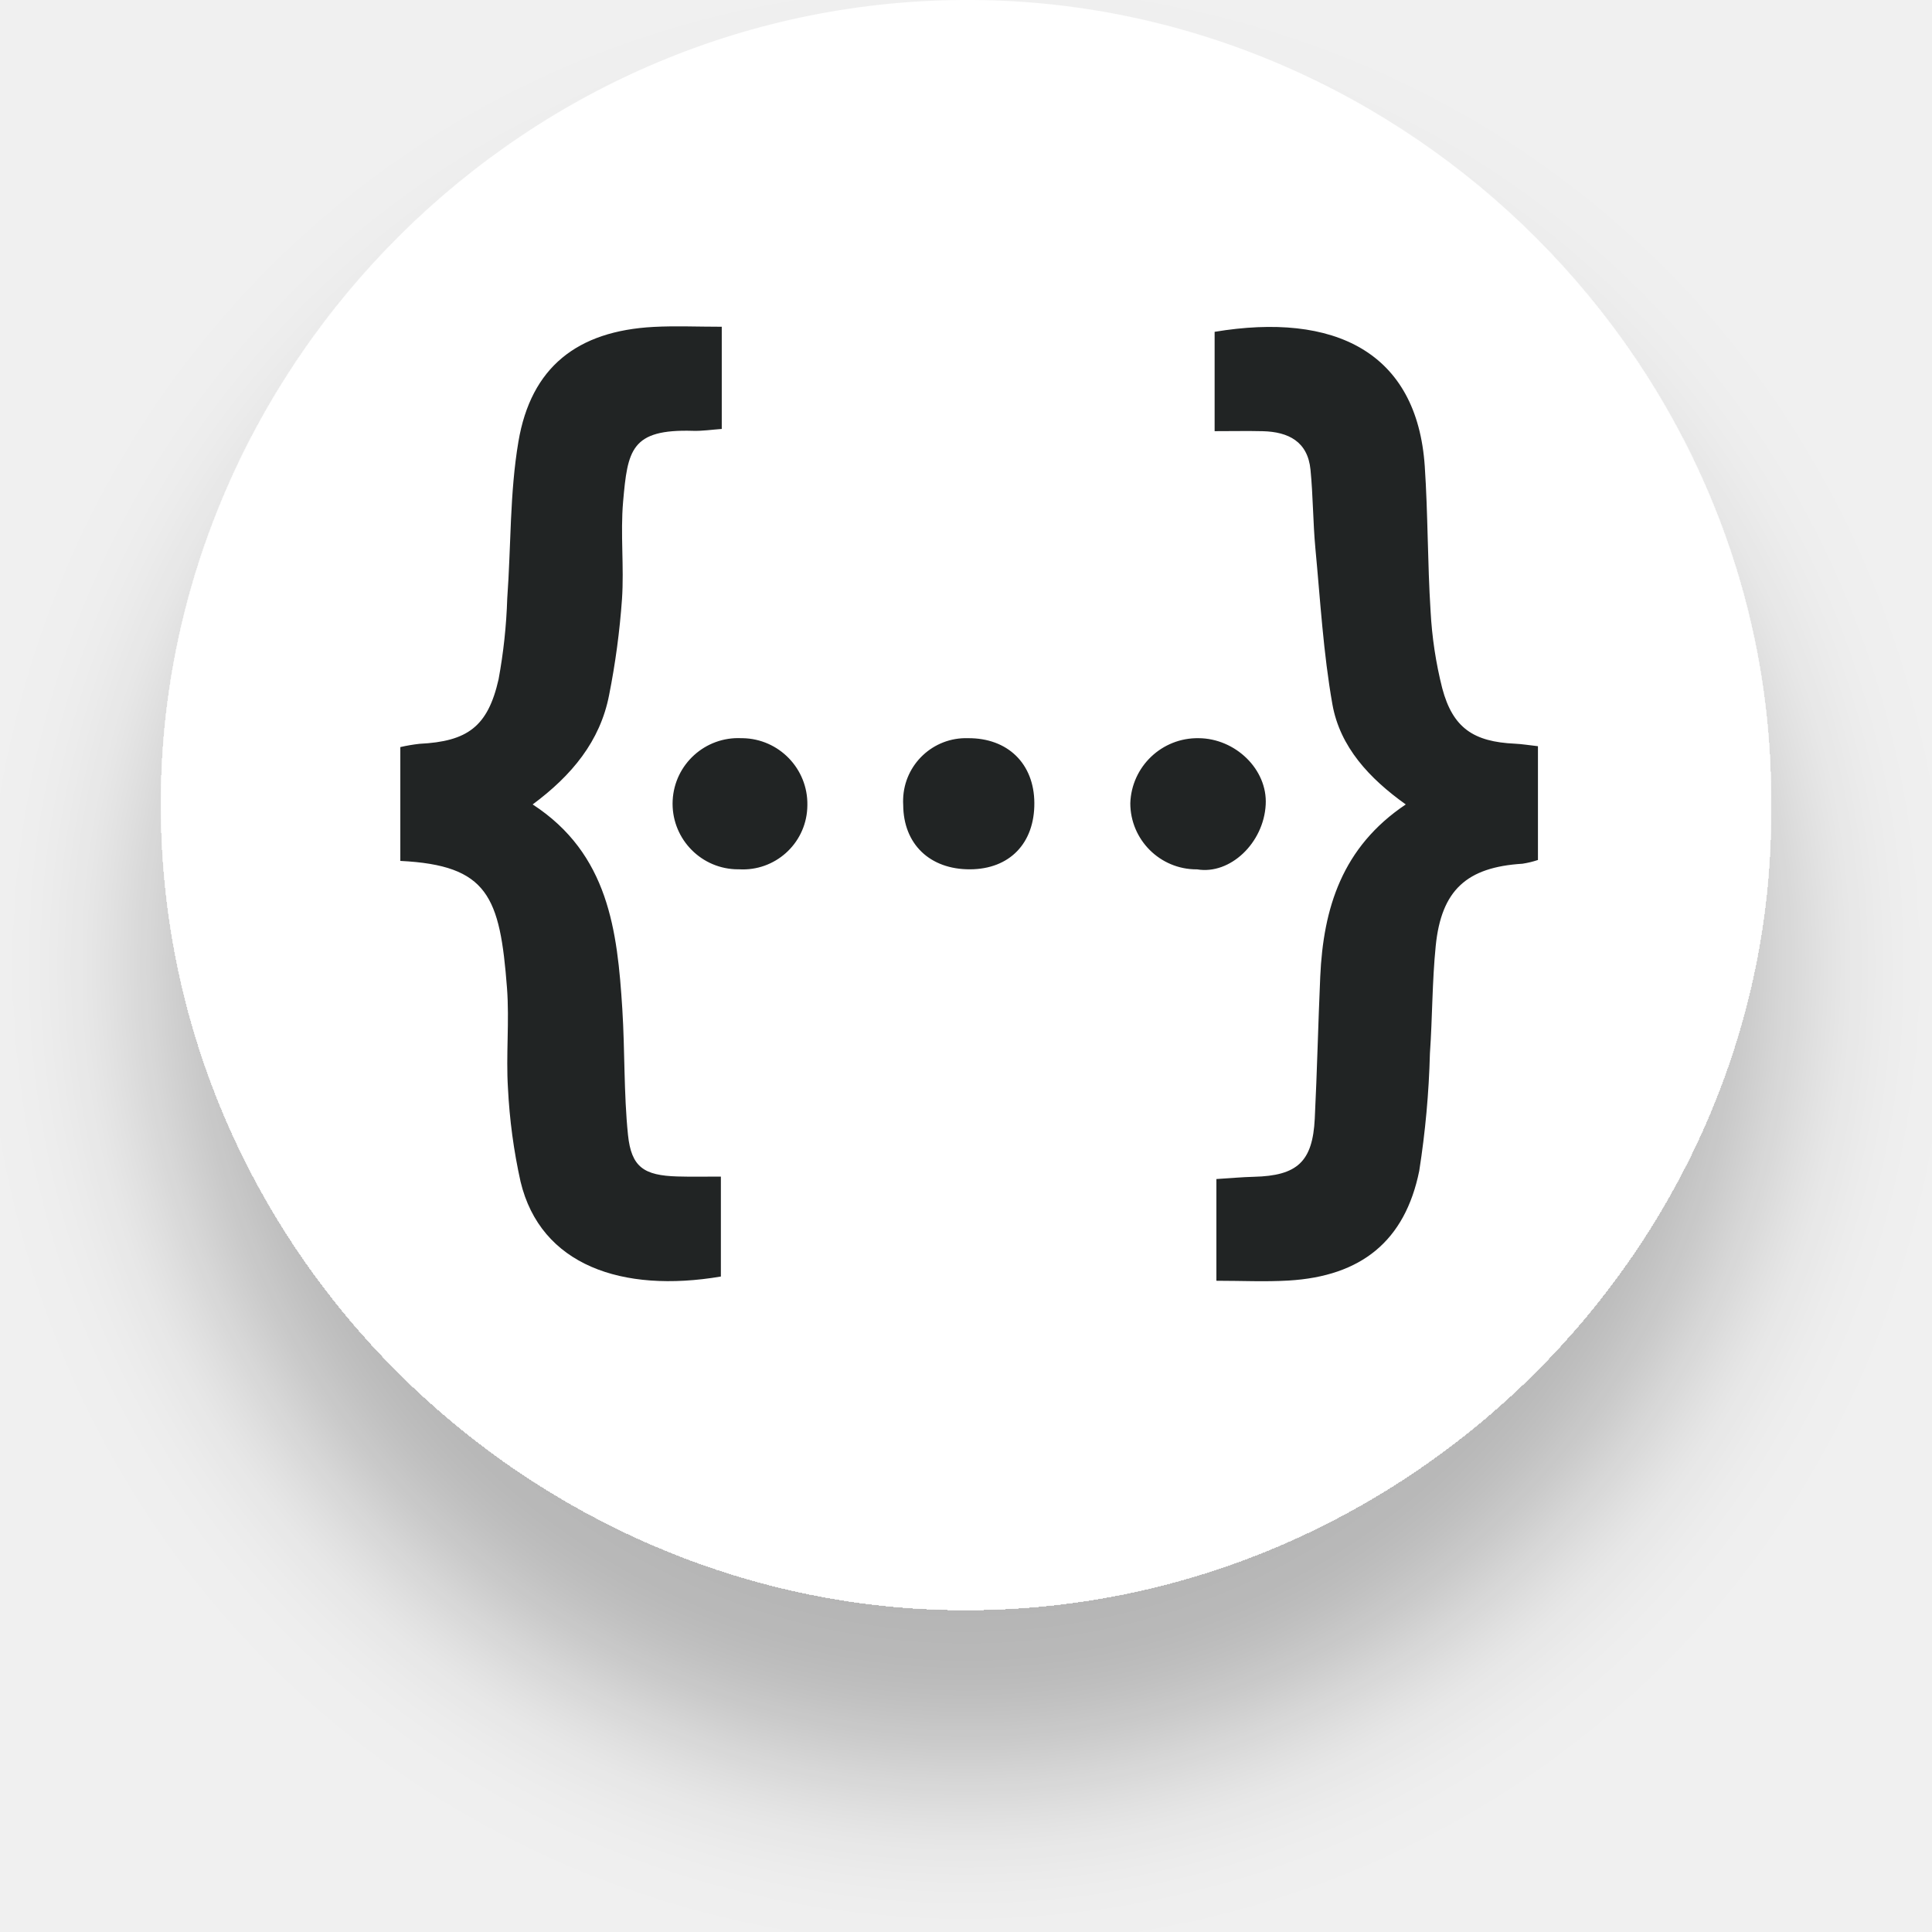
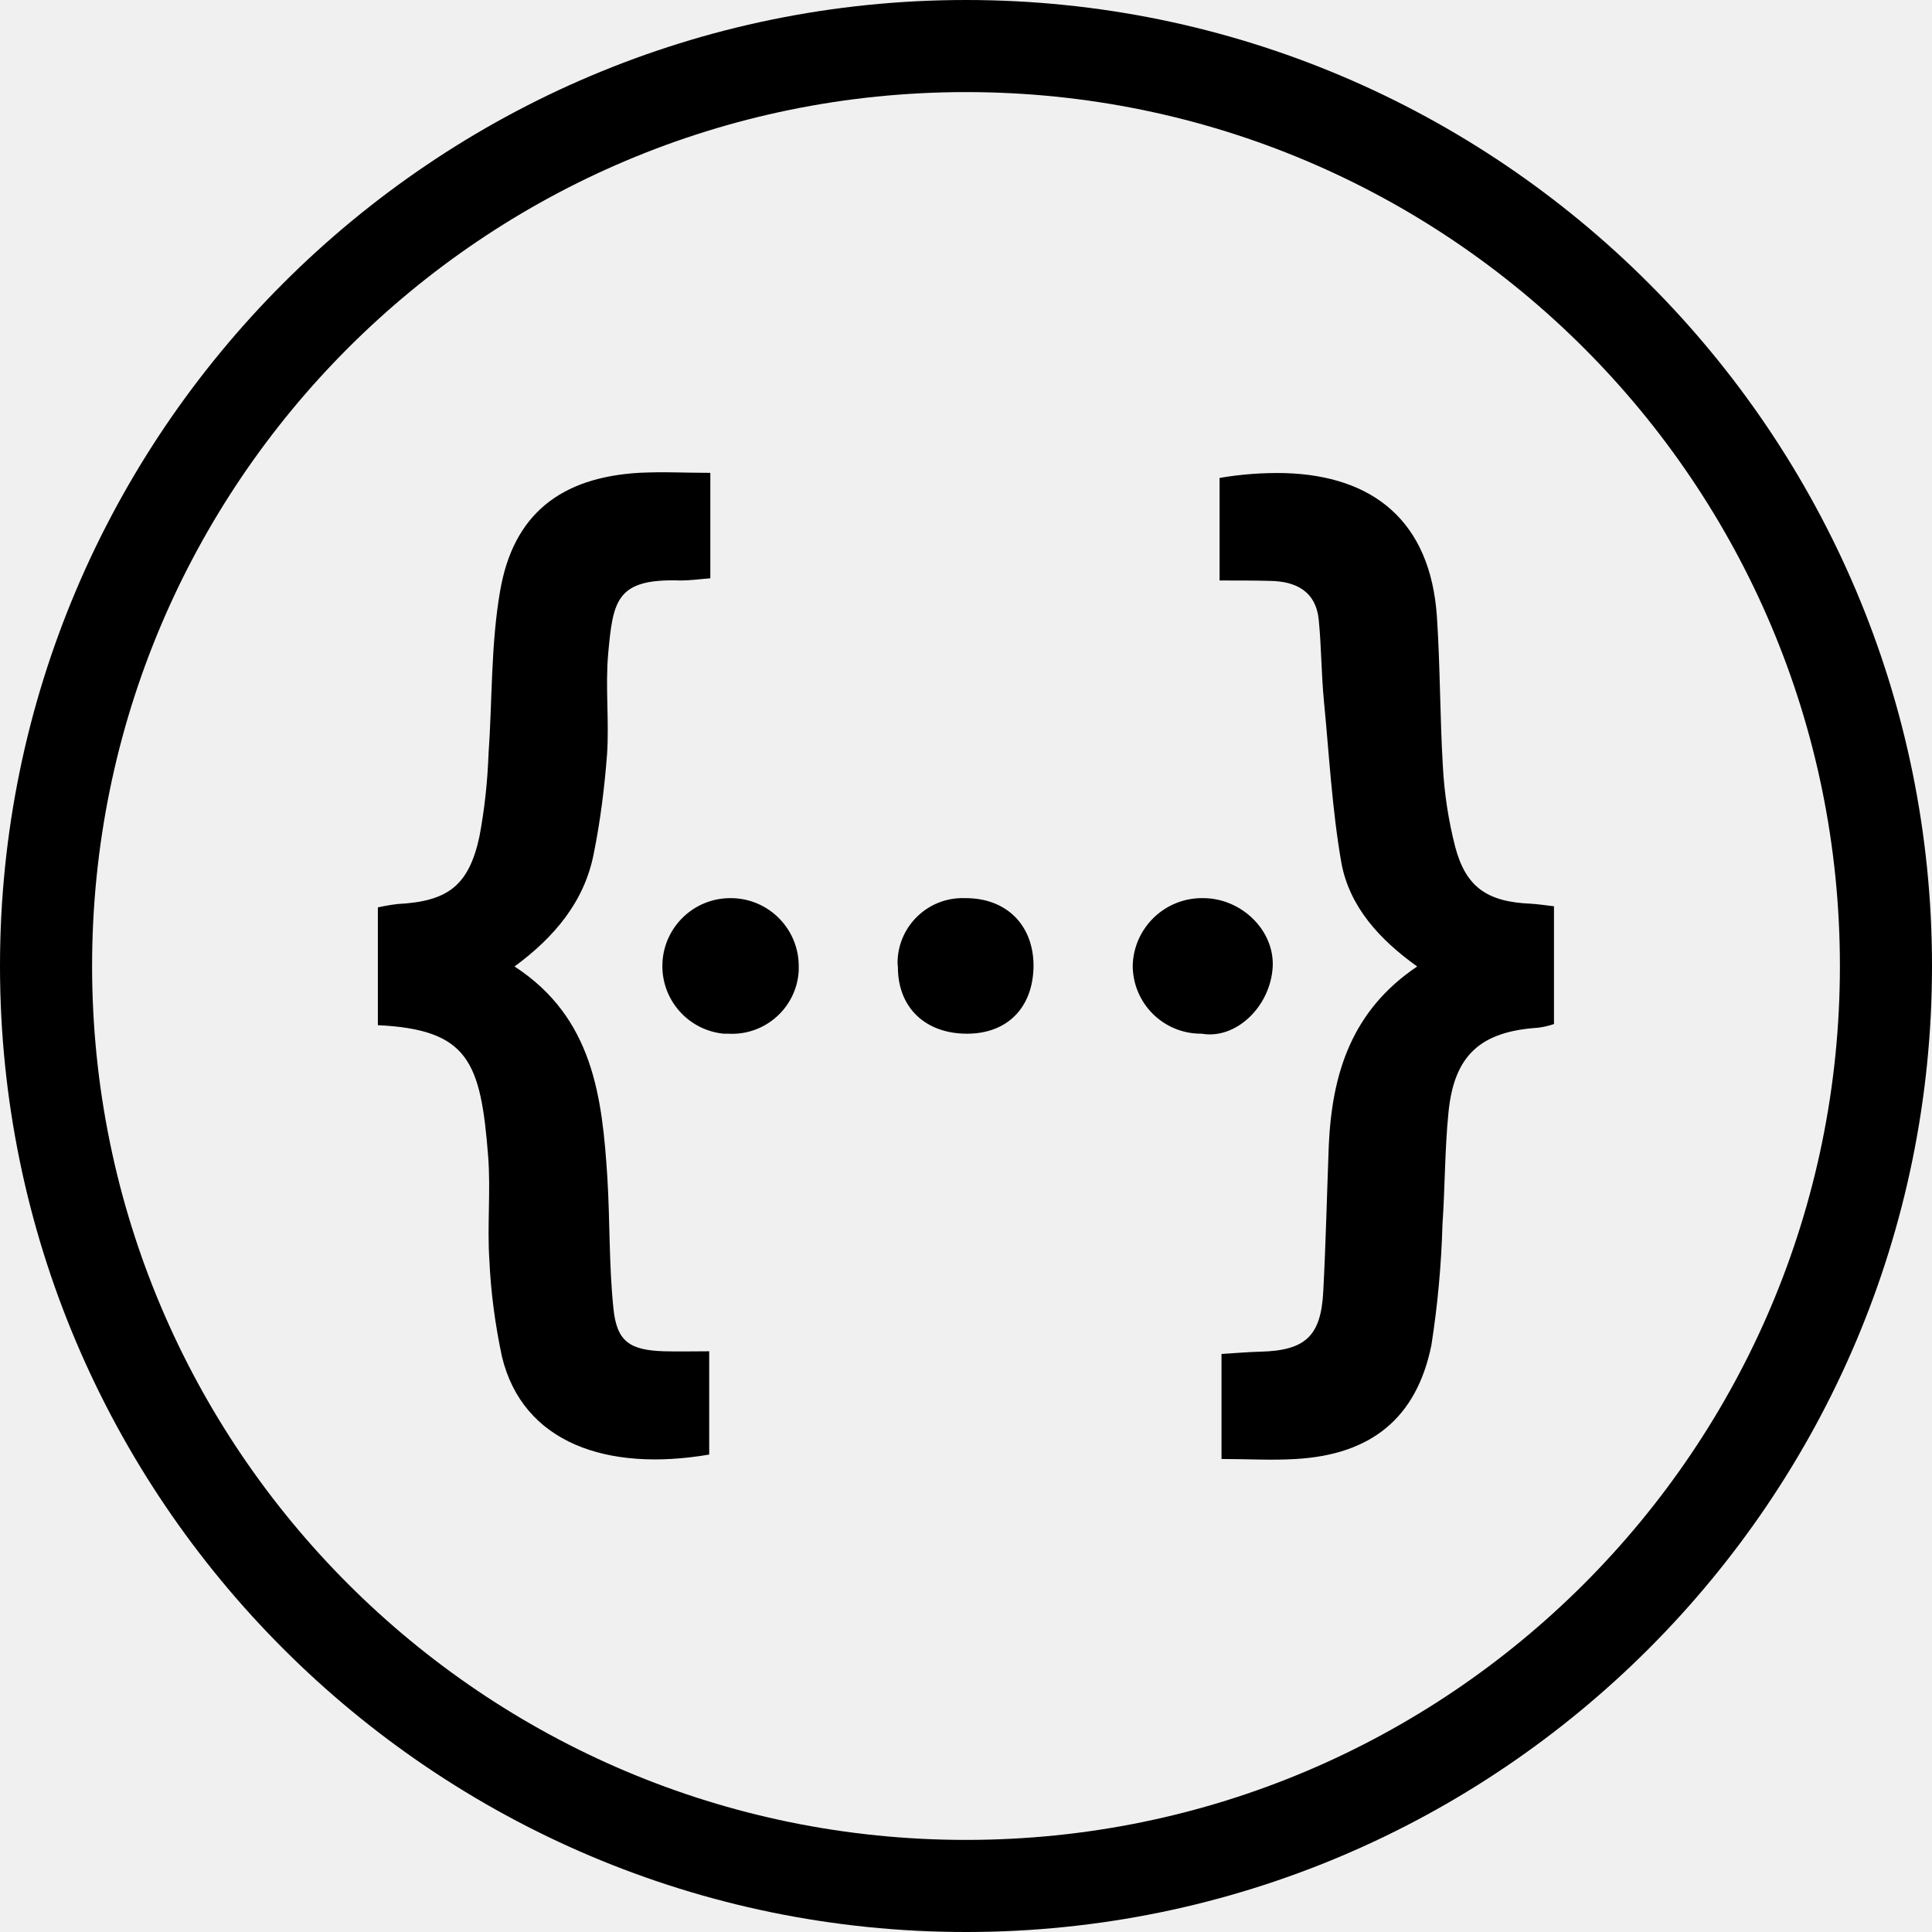
- <svg xmlns="http://www.w3.org/2000/svg" width="48" height="48" viewBox="0 0 48 48" fill="none">
-   <g filter="url(#filter0_d_313_279)">
-     <path d="M23.853 39.999C13.195 39.926 3.929 31.081 4 19.843C4.07 9.03 13.055 -0.074 24.174 0C34.979 0.072 44.096 9.042 43.999 20.03C44.089 30.919 34.928 40.077 23.853 39.999ZM23.853 39.999C13.195 39.926 3.929 31.081 4 19.843C4.07 9.03 13.055 -0.074 24.174 0C34.979 0.072 44.096 9.042 43.999 20.03C44.089 30.919 34.928 40.077 23.853 39.999Z" fill="white" />
-     <path d="M31.446 19.992C31.395 20.945 30.562 21.737 29.742 21.599C29.738 21.599 29.733 21.599 29.729 21.599C28.82 21.6 28.083 20.864 28.082 19.955C28.113 19.043 28.868 18.325 29.78 18.34C30.689 18.345 31.495 19.113 31.446 19.992ZM16.829 29.229C17.172 29.239 17.515 29.232 17.91 29.232V31.715C15.453 32.131 13.43 31.433 12.933 29.357C12.763 28.593 12.659 27.816 12.62 27.035C12.568 26.208 12.659 25.371 12.596 24.545C12.421 22.273 12.127 21.497 9.946 21.389V18.561C10.102 18.525 10.261 18.498 10.42 18.48C11.616 18.421 12.12 18.054 12.387 16.877C12.509 16.215 12.581 15.545 12.602 14.873C12.697 13.572 12.663 12.251 12.88 10.972C13.193 9.122 14.342 8.223 16.239 8.122C16.779 8.093 17.32 8.118 17.932 8.118V10.657C17.68 10.675 17.449 10.711 17.22 10.704C15.674 10.657 15.594 11.184 15.481 12.463C15.411 13.266 15.508 14.082 15.453 14.887C15.396 15.689 15.289 16.486 15.132 17.274C14.909 18.416 14.207 19.265 13.234 19.986C15.123 21.215 15.338 23.125 15.461 25.065C15.527 26.107 15.496 27.157 15.602 28.194C15.685 28.999 15.998 29.204 16.829 29.229ZM18.421 18.34C18.431 18.34 18.441 18.34 18.45 18.34C19.353 18.355 20.074 19.099 20.059 20.003C20.059 20.033 20.058 20.062 20.056 20.091C20.005 20.974 19.249 21.648 18.366 21.598C18.33 21.598 18.295 21.598 18.259 21.596C17.36 21.551 16.668 20.786 16.712 19.887C16.757 18.988 17.522 18.296 18.421 18.34ZM24.049 18.34C25.037 18.333 25.693 18.973 25.698 19.949C25.704 20.952 25.082 21.594 24.1 21.598C23.102 21.602 22.445 20.971 22.44 20C22.437 19.951 22.436 19.901 22.438 19.852C22.465 18.989 23.187 18.313 24.049 18.34ZM35.833 17.103C36.096 18.085 36.607 18.43 37.641 18.477C37.81 18.485 37.978 18.513 38.21 18.539V21.366C38.085 21.408 37.956 21.439 37.825 21.459C36.441 21.545 35.81 22.113 35.67 23.501C35.581 24.387 35.588 25.283 35.526 26.173C35.501 27.149 35.412 28.123 35.261 29.088C34.907 30.836 33.816 31.709 32.012 31.815C31.432 31.849 30.847 31.82 30.221 31.82V29.293C30.558 29.273 30.855 29.244 31.153 29.237C32.231 29.211 32.612 28.863 32.665 27.793C32.723 26.618 32.749 25.44 32.801 24.264C32.877 22.565 33.343 21.046 34.926 19.986C34.02 19.34 33.293 18.558 33.104 17.503C32.877 16.224 32.803 14.917 32.68 13.62C32.62 12.972 32.623 12.318 32.559 11.67C32.491 10.971 32.011 10.729 31.374 10.713C31.01 10.704 30.643 10.712 30.177 10.712V8.244C33.152 7.75 35.207 8.74 35.398 11.586C35.478 12.781 35.466 13.982 35.542 15.177C35.576 15.827 35.673 16.472 35.833 17.103Z" fill="#212424" />
-   </g>
-   <defs>
-     <filter id="filter0_d_313_279" x="0" y="0" width="48" height="48" filterUnits="userSpaceOnUse" color-interpolation-filters="sRGB">
-       <feFlood flood-opacity="0" result="BackgroundImageFix" />
-       <feColorMatrix in="SourceAlpha" type="matrix" values="0 0 0 0 0 0 0 0 0 0 0 0 0 0 0 0 0 0 127 0" result="hardAlpha" />
-       <feOffset dy="4" />
-       <feGaussianBlur stdDeviation="2" />
-       <feComposite in2="hardAlpha" operator="out" />
-       <feColorMatrix type="matrix" values="0 0 0 0 0 0 0 0 0 0 0 0 0 0 0 0 0 0 0.25 0" />
-       <feBlend mode="normal" in2="BackgroundImageFix" result="effect1_dropShadow_313_279" />
-       <feBlend mode="normal" in="SourceGraphic" in2="effect1_dropShadow_313_279" result="shape" />
-     </filter>
-   </defs>
+ <svg xmlns="http://www.w3.org/2000/svg" fill="#000000" width="800px" height="800px" viewBox="0 0 24 24" role="img">
+   <path d="M12 0C5.383 0 0 5.383 0 12s5.383 12 12 12c6.616 0 12-5.383 12-12S18.616 0 12 0zm0 1.144c5.995 0 10.856 4.86 10.856 10.856 0 5.995-4.86 10.856-10.856 10.856-5.996 0-10.856-4.86-10.856-10.856C1.144 6.004 6.004 1.144 12 1.144zM8.37 5.868a6.707 6.707 0 0 0-.423.005c-.983.056-1.573.517-1.735 1.472-.115.665-.096 1.348-.143 2.017-.013.35-.05.697-.115 1.038-.134.609-.397.798-1.016.83a2.65 2.65 0 0 0-.244.042v1.463c1.126.055 1.278.452 1.37 1.629.033.429-.013.858.015 1.287.018.406.073.808.156 1.2.259 1.075 1.307 1.435 2.575 1.218v-1.283c-.203 0-.383.005-.558 0-.43-.013-.591-.12-.632-.535-.056-.535-.042-1.08-.075-1.62-.064-1.001-.175-1.988-1.153-2.625.503-.37.868-.812.983-1.398.083-.41.134-.821.166-1.237.028-.415-.023-.84.014-1.25.06-.665.102-.937.9-.91.12 0 .235-.017.369-.027v-1.31c-.16 0-.31-.004-.454-.006zm7.593.009a4.247 4.247 0 0 0-.813.06v1.274c.245 0 .434 0 .623.005.328.004.577.13.61.494.032.332.031.669.064 1.006.065.669.101 1.347.217 2.007.102.544.475.95.941 1.283-.817.549-1.057 1.333-1.098 2.215-.023.604-.037 1.213-.069 1.822-.028.554-.222.734-.78.748-.157.004-.31.018-.484.028v1.305c.327 0 .627.019.927 0 .932-.055 1.495-.507 1.68-1.412.078-.498.124-1 .138-1.504.032-.461.028-.927.074-1.384.069-.715.397-1.01 1.112-1.057a.972.972 0 0 0 .199-.046v-1.463c-.12-.014-.204-.027-.291-.032-.536-.023-.804-.203-.937-.71a5.146 5.146 0 0 1-.152-.993c-.037-.618-.033-1.241-.074-1.86-.08-1.192-.794-1.753-1.887-1.786zm-6.89 5.28a.844.844 0 0 0-.083 1.684h.055a.83.83 0 0 0 .877-.78v-.046a.845.845 0 0 0-.83-.858zm2.911 0a.808.808 0 0 0-.834.78c0 .027 0 .05.004.078 0 .503.342.826.859.826.507 0 .826-.332.826-.853-.005-.503-.342-.836-.855-.831zm2.963 0a.861.861 0 0 0-.876.835c0 .47.378.849.849.849h.009c.425.074.853-.337.881-.83.023-.457-.392-.854-.863-.854z" />
</svg>
